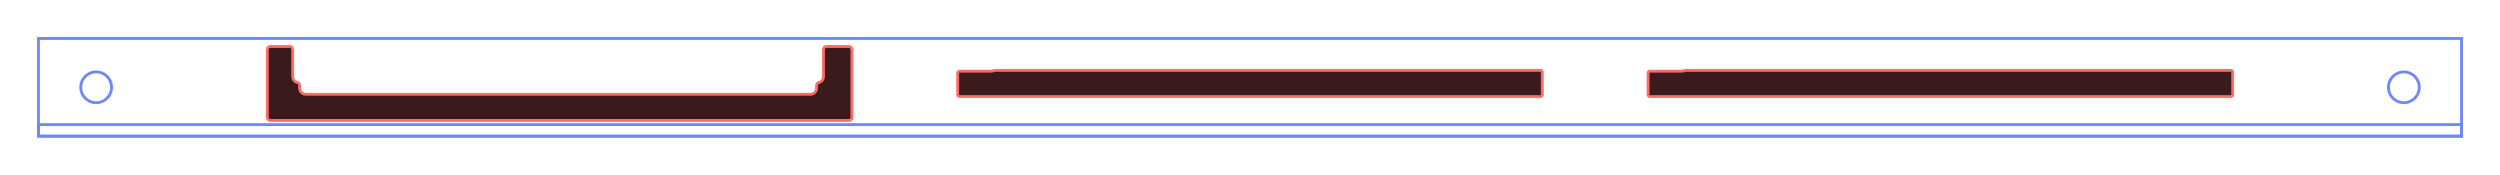
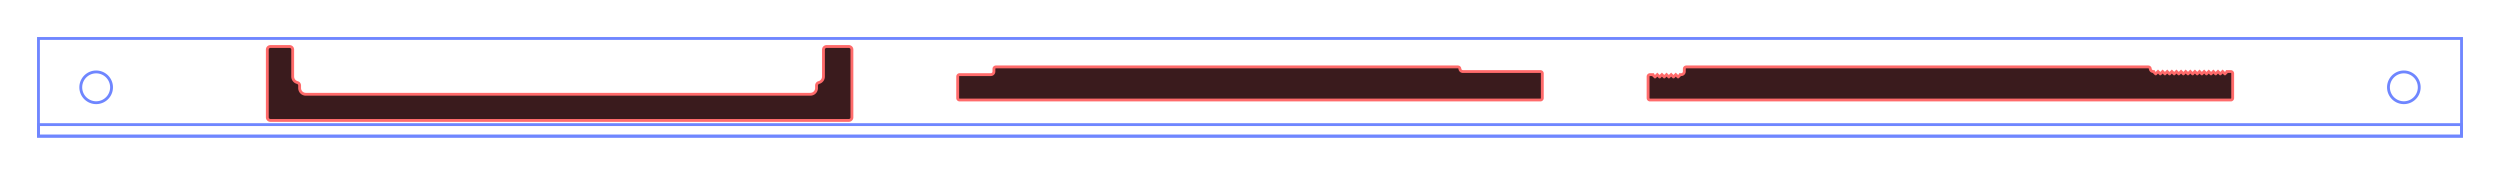
<svg xmlns="http://www.w3.org/2000/svg" width="325mm" height="22.7mm" viewBox="0 0 325 22.7">
  <path id="blade-outline" d="M 320,5 L 320,17.7 L 5,17.7 L 5,5 Z" fill="none" stroke="#6f86ff" stroke-width="1.4" vector-effect="non-scaling-stroke" />
  <path id="blade-pin-hole-0" d="M 14.5,11.35 L 14.496,11.219 L 14.483,11.089 L 14.462,10.96 L 14.432,10.832 L 14.394,10.707 L 14.348,10.585 L 14.294,10.465 L 14.232,10.35 L 14.163,10.239 L 14.087,10.133 L 14.004,10.031 L 13.914,9.936 L 13.819,9.846 L 13.717,9.763 L 13.611,9.687 L 13.5,9.618 L 13.385,9.556 L 13.265,9.502 L 13.143,9.456 L 13.018,9.418 L 12.89,9.388 L 12.761,9.367 L 12.631,9.354 L 12.5,9.35 L 12.369,9.354 L 12.239,9.367 L 12.11,9.388 L 11.982,9.418 L 11.857,9.456 L 11.735,9.502 L 11.615,9.556 L 11.5,9.618 L 11.389,9.687 L 11.283,9.763 L 11.181,9.846 L 11.086,9.936 L 10.996,10.031 L 10.913,10.133 L 10.837,10.239 L 10.768,10.35 L 10.706,10.465 L 10.652,10.585 L 10.606,10.707 L 10.568,10.832 L 10.538,10.96 L 10.517,11.089 L 10.504,11.219 L 10.5,11.35 L 10.504,11.481 L 10.517,11.611 L 10.538,11.74 L 10.568,11.868 L 10.606,11.993 L 10.652,12.115 L 10.706,12.235 L 10.768,12.35 L 10.837,12.461 L 10.913,12.568 L 10.996,12.669 L 11.086,12.764 L 11.181,12.854 L 11.283,12.937 L 11.389,13.013 L 11.5,13.082 L 11.615,13.144 L 11.735,13.198 L 11.857,13.244 L 11.982,13.282 L 12.11,13.312 L 12.239,13.333 L 12.369,13.346 L 12.5,13.35 L 12.631,13.346 L 12.761,13.333 L 12.89,13.312 L 13.018,13.282 L 13.143,13.244 L 13.265,13.198 L 13.385,13.144 L 13.5,13.082 L 13.611,13.013 L 13.717,12.937 L 13.819,12.854 L 13.914,12.764 L 14.004,12.669 L 14.087,12.568 L 14.163,12.461 L 14.232,12.35 L 14.294,12.235 L 14.348,12.115 L 14.394,11.993 L 14.432,11.868 L 14.462,11.74 L 14.483,11.611 L 14.496,11.481 Z" fill="none" stroke="#6f86ff" stroke-width="1.4" vector-effect="non-scaling-stroke" />
  <path id="blade-pin-hole-1" d="M 314.5,11.35 L 314.496,11.219 L 314.483,11.089 L 314.462,10.96 L 314.432,10.832 L 314.394,10.707 L 314.348,10.585 L 314.294,10.465 L 314.232,10.35 L 314.163,10.239 L 314.087,10.133 L 314.004,10.031 L 313.914,9.936 L 313.819,9.846 L 313.717,9.763 L 313.611,9.687 L 313.5,9.618 L 313.385,9.556 L 313.265,9.502 L 313.143,9.456 L 313.018,9.418 L 312.89,9.388 L 312.761,9.367 L 312.631,9.354 L 312.5,9.35 L 312.369,9.354 L 312.239,9.367 L 312.11,9.388 L 311.982,9.418 L 311.857,9.456 L 311.735,9.502 L 311.615,9.556 L 311.5,9.618 L 311.389,9.687 L 311.283,9.763 L 311.181,9.846 L 311.086,9.936 L 310.996,10.031 L 310.913,10.133 L 310.837,10.239 L 310.768,10.35 L 310.706,10.465 L 310.652,10.585 L 310.606,10.707 L 310.568,10.832 L 310.538,10.96 L 310.517,11.089 L 310.504,11.219 L 310.5,11.35 L 310.504,11.481 L 310.517,11.611 L 310.538,11.74 L 310.568,11.868 L 310.606,11.993 L 310.652,12.115 L 310.706,12.235 L 310.768,12.35 L 310.837,12.461 L 310.913,12.568 L 310.996,12.669 L 311.086,12.764 L 311.181,12.854 L 311.283,12.937 L 311.389,13.013 L 311.5,13.082 L 311.615,13.144 L 311.735,13.198 L 311.857,13.244 L 311.982,13.282 L 312.11,13.312 L 312.239,13.333 L 312.369,13.346 L 312.5,13.35 L 312.631,13.346 L 312.761,13.333 L 312.89,13.312 L 313.018,13.282 L 313.143,13.244 L 313.265,13.198 L 313.385,13.144 L 313.5,13.082 L 313.611,13.013 L 313.717,12.937 L 313.819,12.854 L 313.914,12.764 L 314.004,12.669 L 314.087,12.568 L 314.163,12.461 L 314.232,12.35 L 314.294,12.235 L 314.348,12.115 L 314.394,11.993 L 314.432,11.868 L 314.462,11.74 L 314.483,11.611 L 314.496,11.481 Z" fill="none" stroke="#6f86ff" stroke-width="1.4" vector-effect="non-scaling-stroke" />
  <path id="tooth-edge-keepout" d="M 320,16.2 L 320,17.7 L 5,17.7 L 5,16.2 Z" fill="none" stroke="#6f86ff" stroke-width="1.4" vector-effect="non-scaling-stroke" />
  <path id="TOK-C__tip-3.3-3.7__short-4.71" d="M 35.15,6.045 L 35.098,6.048 L 35.047,6.059 L 34.997,6.075 L 34.95,6.099 L 34.907,6.128 L 34.867,6.162 L 34.833,6.202 L 34.804,6.245 L 34.78,6.292 L 34.764,6.341 L 34.753,6.393 L 34.75,6.445 L 34.75,15.255 L 34.753,15.307 L 34.764,15.358 L 34.78,15.408 L 34.804,15.455 L 34.833,15.498 L 34.867,15.538 L 34.907,15.572 L 34.95,15.601 L 34.997,15.625 L 35.047,15.641 L 35.098,15.652 L 35.15,15.655 L 110.35,15.655 L 110.402,15.652 L 110.454,15.641 L 110.503,15.625 L 110.55,15.601 L 110.594,15.572 L 110.633,15.538 L 110.667,15.498 L 110.696,15.455 L 110.72,15.408 L 110.736,15.358 L 110.747,15.307 L 110.75,15.255 L 110.75,6.445 L 110.747,6.393 L 110.736,6.341 L 110.72,6.292 L 110.696,6.245 L 110.667,6.202 L 110.633,6.162 L 110.594,6.128 L 110.55,6.099 L 110.503,6.075 L 110.454,6.059 L 110.402,6.048 L 110.35,6.045 L 107.45,6.045 L 107.398,6.048 L 107.347,6.059 L 107.297,6.075 L 107.25,6.099 L 107.207,6.128 L 107.167,6.162 L 107.133,6.202 L 107.104,6.245 L 107.08,6.292 L 107.064,6.341 L 107.053,6.393 L 107.05,6.445 L 107.05,9.948 L 107.041,10.072 L 107.019,10.175 L 106.983,10.273 L 106.936,10.366 L 106.876,10.452 L 106.806,10.529 L 106.726,10.597 L 106.638,10.654 L 106.544,10.698 L 106.397,10.746 L 106.35,10.77 L 106.306,10.799 L 106.267,10.833 L 106.233,10.873 L 106.204,10.916 L 106.18,10.963 L 106.164,11.012 L 106.153,11.064 L 106.15,11.116 L 106.15,11.461 L 106.144,11.546 L 106.125,11.649 L 106.083,11.773 L 106.049,11.843 L 105.992,11.931 L 105.906,12.029 L 105.826,12.097 L 105.738,12.154 L 105.668,12.188 L 105.57,12.223 L 105.441,12.249 L 105.344,12.255 L 39.757,12.255 L 39.659,12.249 L 39.556,12.23 L 39.432,12.188 L 39.339,12.14 L 39.253,12.081 L 39.176,12.011 L 39.124,11.952 L 39.065,11.866 L 39.017,11.773 L 38.975,11.649 L 38.956,11.546 L 38.95,11.461 L 38.95,11.116 L 38.947,11.064 L 38.936,11.012 L 38.92,10.963 L 38.896,10.916 L 38.867,10.873 L 38.833,10.833 L 38.794,10.799 L 38.75,10.77 L 38.703,10.746 L 38.556,10.698 L 38.462,10.654 L 38.374,10.597 L 38.294,10.529 L 38.224,10.452 L 38.164,10.366 L 38.117,10.273 L 38.081,10.175 L 38.059,10.072 L 38.05,9.948 L 38.05,6.445 L 38.047,6.393 L 38.036,6.341 L 38.02,6.292 L 37.996,6.245 L 37.967,6.202 L 37.933,6.162 L 37.894,6.128 L 37.85,6.099 L 37.803,6.075 L 37.754,6.059 L 37.702,6.048 L 37.65,6.045 Z" fill="#3a1b1d" stroke="#ff6b6b" stroke-width="1.4" vector-effect="non-scaling-stroke" />
-   <path id="TOK-STRAIGHT-BEND__tip-3.3-3.7" d="M 124.75,9.25 L 124.717,9.252 L 124.685,9.258 L 124.654,9.269 L 124.625,9.284 L 124.598,9.302 L 124.573,9.323 L 124.552,9.348 L 124.534,9.375 L 124.519,9.404 L 124.508,9.435 L 124.502,9.467 L 124.5,9.5 L 124.5,12.3 L 124.502,12.333 L 124.508,12.365 L 124.519,12.396 L 124.534,12.425 L 124.552,12.452 L 124.573,12.477 L 124.598,12.498 L 124.625,12.517 L 124.654,12.531 L 124.685,12.541 L 124.717,12.548 L 124.75,12.55 L 200.25,12.55 L 200.283,12.548 L 200.315,12.541 L 200.346,12.531 L 200.375,12.517 L 200.402,12.498 L 200.427,12.477 L 200.448,12.452 L 200.466,12.425 L 200.481,12.396 L 200.492,12.365 L 200.498,12.333 L 200.5,12.3 L 200.5,9.4 L 200.498,9.367 L 200.492,9.335 L 200.481,9.304 L 200.466,9.275 L 200.448,9.248 L 200.427,9.223 L 200.402,9.202 L 200.375,9.184 L 200.346,9.169 L 200.315,9.159 L 200.283,9.152 L 200.25,9.15 L 129.292,9.15 L 129.258,9.152 L 129.225,9.159 L 129.194,9.17 L 129.125,9.208 L 129.049,9.236 L 129.002,9.246 L 128.943,9.25 Z" fill="#3a1b1d" stroke="#ff6b6b" stroke-width="1.4" vector-effect="non-scaling-stroke" />
-   <path id="TOK-STRAIGHT-BEND-SERRATED__tip-3.3-3.7" d="M 214.5,9.25 L 214.467,9.252 L 214.435,9.259 L 214.404,9.269 L 214.375,9.284 L 214.348,9.302 L 214.323,9.323 L 214.302,9.348 L 214.284,9.375 L 214.269,9.404 L 214.258,9.435 L 214.252,9.467 L 214.25,9.5 L 214.25,12.3 L 214.252,12.333 L 214.258,12.365 L 214.269,12.396 L 214.284,12.425 L 214.302,12.452 L 214.323,12.477 L 214.348,12.498 L 214.375,12.517 L 214.404,12.531 L 214.435,12.541 L 214.467,12.548 L 214.5,12.55 L 290,12.55 L 290.033,12.548 L 290.065,12.541 L 290.096,12.531 L 290.125,12.517 L 290.152,12.498 L 290.177,12.477 L 290.198,12.452 L 290.216,12.425 L 290.231,12.396 L 290.241,12.365 L 290.248,12.333 L 290.25,12.3 L 290.25,9.4 L 290.248,9.367 L 290.241,9.335 L 290.231,9.304 L 290.216,9.275 L 290.198,9.248 L 290.177,9.223 L 290.152,9.202 L 290.125,9.184 L 290.096,9.169 L 290.065,9.159 L 290.033,9.152 L 290,9.15 L 219.042,9.15 L 219.008,9.152 L 218.975,9.159 L 218.944,9.17 L 218.875,9.208 L 218.799,9.236 L 218.752,9.246 L 218.693,9.25 Z" fill="#3a1b1d" stroke="#ff6b6b" stroke-width="1.4" vector-effect="non-scaling-stroke" />
+   <path id="TOK-STRAIGHT-BEND__tip-3.3-3.7" d="M 124.75,9.7 L 124.717,9.702 L 124.685,9.709 L 124.654,9.719 L 124.625,9.733 L 124.598,9.752 L 124.573,9.773 L 124.552,9.798 L 124.534,9.825 L 124.519,9.854 L 124.508,9.885 L 124.502,9.917 L 124.5,9.95 L 124.5,12.75 L 124.502,12.783 L 124.508,12.815 L 124.519,12.846 L 124.534,12.875 L 124.552,12.902 L 124.573,12.927 L 124.598,12.948 L 124.625,12.966 L 124.654,12.981 L 124.685,12.992 L 124.717,12.998 L 124.75,13 L 200.25,13 L 200.283,12.998 L 200.315,12.992 L 200.346,12.981 L 200.375,12.966 L 200.402,12.948 L 200.427,12.927 L 200.448,12.902 L 200.466,12.875 L 200.481,12.846 L 200.492,12.815 L 200.498,12.783 L 200.5,12.75 L 200.5,9.55 L 200.498,9.517 L 200.492,9.485 L 200.481,9.454 L 200.466,9.425 L 200.448,9.398 L 200.427,9.373 L 200.402,9.352 L 200.375,9.334 L 200.346,9.319 L 200.315,9.309 L 200.283,9.302 L 200.25,9.3 L 190.176,9.3 L 190.12,9.295 L 190.084,9.288 L 190.035,9.272 L 189.973,9.242 L 189.93,9.212 L 189.903,9.188 L 189.858,9.137 L 189.83,9.093 L 189.814,9.06 L 189.792,8.995 L 189.778,8.9 L 189.768,8.867 L 189.755,8.835 L 189.737,8.806 L 189.716,8.78 L 189.691,8.756 L 189.663,8.736 L 189.632,8.721 L 189.6,8.709 L 189.567,8.702 L 189.533,8.7 L 129.46,8.7 L 129.427,8.702 L 129.395,8.709 L 129.364,8.719 L 129.335,8.733 L 129.308,8.752 L 129.283,8.773 L 129.262,8.798 L 129.244,8.825 L 129.229,8.854 L 129.219,8.885 L 129.212,8.917 L 129.21,9.304 L 129.205,9.36 L 129.194,9.411 L 129.182,9.445 L 129.16,9.493 L 129.132,9.537 L 129.098,9.577 L 129.06,9.612 L 129.003,9.65 L 128.955,9.672 L 128.905,9.688 L 128.854,9.697 L 128.806,9.7 Z" fill="#3a1b1d" stroke="#ff6b6b" stroke-width="1.4" vector-effect="non-scaling-stroke" />
+   <path id="TOK-STRAIGHT-BEND-SERRATED__tip-3.3-3.7" d="M 214.435,9.709 L 214.404,9.719 L 214.375,9.733 L 214.348,9.752 L 214.323,9.773 L 214.302,9.798 L 214.284,9.825 L 214.269,9.854 L 214.258,9.885 L 214.252,9.917 L 214.25,9.95 L 214.25,12.75 L 214.252,12.783 L 214.258,12.815 L 214.269,12.846 L 214.284,12.875 L 214.302,12.902 L 214.323,12.927 L 214.348,12.948 L 214.375,12.966 L 214.404,12.981 L 214.435,12.992 L 214.467,12.998 L 214.5,13 L 290,13 L 290.033,12.998 L 290.065,12.992 L 290.096,12.981 L 290.125,12.966 L 290.152,12.948 L 290.177,12.927 L 290.198,12.902 L 290.216,12.875 L 290.231,12.846 L 290.241,12.815 L 290.248,12.783 L 290.25,12.75 L 290.25,9.55 L 290.248,9.517 L 290.241,9.485 L 290.231,9.454 L 290.216,9.425 L 290.198,9.398 L 290.177,9.373 L 290.152,9.352 L 290.125,9.334 L 290.096,9.319 L 290.065,9.309 L 290.033,9.302 L 290,9.3 L 289.541,9.3 L 289.541,9.3 L 289.541,9.3 L 289.541,9.3 L 289.541,9.3 L 289.541,9.3 L 289.541,9.3 L 289.541,9.301 L 289.541,9.301 L 289.541,9.301 L 289.241,9.601 L 289.241,9.601 L 289.241,9.601 L 289.24,9.601 L 289.24,9.601 L 289.24,9.601 L 289.24,9.601 L 289.24,9.601 L 289.24,9.601 L 289.24,9.601 L 289.24,9.601 L 289.24,9.601 L 289.24,9.601 L 289.24,9.601 L 289.239,9.601 L 289.239,9.601 L 289.239,9.601 L 288.94,9.301 L 288.641,9.601 L 288.641,9.601 L 288.641,9.601 L 288.64,9.601 L 288.64,9.601 L 288.64,9.601 L 288.64,9.601 L 288.64,9.601 L 288.64,9.601 L 288.64,9.601 L 288.64,9.601 L 288.64,9.601 L 288.64,9.601 L 288.639,9.601 L 288.639,9.601 L 288.639,9.601 L 288.639,9.601 L 288.34,9.301 L 288.041,9.601 L 288.041,9.601 L 288.041,9.601 L 288.041,9.601 L 288.04,9.601 L 288.04,9.601 L 288.04,9.601 L 288.04,9.601 L 288.04,9.601 L 288.04,9.601 L 288.04,9.601 L 288.04,9.601 L 288.04,9.601 L 288.039,9.601 L 288.039,9.601 L 288.039,9.601 L 288.039,9.601 L 287.74,9.301 L 287.441,9.601 L 287.441,9.601 L 287.441,9.601 L 287.44,9.601 L 287.44,9.601 L 287.44,9.601 L 287.44,9.601 L 287.44,9.601 L 287.44,9.601 L 287.44,9.601 L 287.44,9.601 L 287.44,9.601 L 287.44,9.601 L 287.44,9.601 L 287.439,9.601 L 287.439,9.601 L 287.439,9.601 L 287.14,9.301 L 286.841,9.601 L 286.841,9.601 L 286.841,9.601 L 286.841,9.601 L 286.84,9.601 L 286.84,9.601 L 286.84,9.601 L 286.84,9.601 L 286.84,9.601 L 286.84,9.601 L 286.84,9.601 L 286.84,9.601 L 286.84,9.601 L 286.839,9.601 L 286.839,9.601 L 286.839,9.601 L 286.839,9.601 L 286.54,9.301 L 286.241,9.601 L 286.241,9.601 L 286.241,9.601 L 286.24,9.601 L 286.24,9.601 L 286.24,9.601 L 286.24,9.601 L 286.24,9.601 L 286.24,9.601 L 286.24,9.601 L 286.24,9.601 L 286.24,9.601 L 286.24,9.601 L 286.24,9.601 L 286.239,9.601 L 286.239,9.601 L 286.239,9.601 L 285.94,9.301 L 285.641,9.601 L 285.641,9.601 L 285.641,9.601 L 285.64,9.601 L 285.64,9.601 L 285.64,9.601 L 285.64,9.601 L 285.64,9.601 L 285.64,9.601 L 285.64,9.601 L 285.64,9.601 L 285.64,9.601 L 285.64,9.601 L 285.639,9.601 L 285.639,9.601 L 285.639,9.601 L 285.639,9.601 L 285.34,9.301 L 285.041,9.601 L 285.041,9.601 L 285.041,9.601 L 285.041,9.601 L 285.04,9.601 L 285.04,9.601 L 285.04,9.601 L 285.04,9.601 L 285.04,9.601 L 285.04,9.601 L 285.04,9.601 L 285.04,9.601 L 285.04,9.601 L 285.039,9.601 L 285.039,9.601 L 285.039,9.601 L 285.039,9.601 L 284.74,9.301 L 284.441,9.601 L 284.441,9.601 L 284.441,9.601 L 284.44,9.601 L 284.44,9.601 L 284.44,9.601 L 284.44,9.601 L 284.44,9.601 L 284.44,9.601 L 284.44,9.601 L 284.44,9.601 L 284.44,9.601 L 284.44,9.601 L 284.44,9.601 L 284.439,9.601 L 284.439,9.601 L 284.439,9.601 L 284.14,9.301 L 283.841,9.601 L 283.841,9.601 L 283.841,9.601 L 283.841,9.601 L 283.84,9.601 L 283.84,9.601 L 283.84,9.601 L 283.84,9.601 L 283.84,9.601 L 283.84,9.601 L 283.84,9.601 L 283.84,9.601 L 283.84,9.601 L 283.839,9.601 L 283.839,9.601 L 283.839,9.601 L 283.839,9.601 L 283.54,9.301 L 283.241,9.601 L 283.241,9.601 L 283.241,9.601 L 283.24,9.601 L 283.24,9.601 L 283.24,9.601 L 283.24,9.601 L 283.24,9.601 L 283.24,9.601 L 283.24,9.601 L 283.24,9.601 L 283.24,9.601 L 283.24,9.601 L 283.24,9.601 L 283.239,9.601 L 283.239,9.601 L 283.239,9.601 L 282.94,9.301 L 282.641,9.601 L 282.641,9.601 L 282.641,9.601 L 282.64,9.601 L 282.64,9.601 L 282.64,9.601 L 282.64,9.601 L 282.64,9.601 L 282.64,9.601 L 282.64,9.601 L 282.64,9.601 L 282.64,9.601 L 282.64,9.601 L 282.639,9.601 L 282.639,9.601 L 282.639,9.601 L 282.639,9.601 L 282.34,9.301 L 282.041,9.601 L 282.041,9.601 L 282.041,9.601 L 282.041,9.601 L 282.04,9.601 L 282.04,9.601 L 282.04,9.601 L 282.04,9.601 L 282.04,9.601 L 282.04,9.601 L 282.04,9.601 L 282.04,9.601 L 282.04,9.601 L 282.039,9.601 L 282.039,9.601 L 282.039,9.601 L 282.039,9.601 L 281.74,9.301 L 281.441,9.601 L 281.441,9.601 L 281.441,9.601 L 281.44,9.601 L 281.44,9.601 L 281.44,9.601 L 281.44,9.601 L 281.44,9.601 L 281.44,9.601 L 281.44,9.601 L 281.44,9.601 L 281.44,9.601 L 281.44,9.601 L 281.44,9.601 L 281.439,9.601 L 281.439,9.601 L 281.439,9.601 L 281.14,9.301 L 280.841,9.601 L 280.841,9.601 L 280.841,9.601 L 280.841,9.601 L 280.84,9.601 L 280.84,9.601 L 280.84,9.601 L 280.84,9.601 L 280.84,9.601 L 280.84,9.601 L 280.84,9.601 L 280.84,9.601 L 280.84,9.601 L 280.839,9.601 L 280.839,9.601 L 280.839,9.601 L 280.839,9.601 L 280.54,9.301 L 280.241,9.601 L 280.241,9.601 L 280.241,9.601 L 280.24,9.601 L 280.24,9.601 L 280.24,9.601 L 280.24,9.601 L 280.24,9.601 L 280.24,9.601 L 280.24,9.601 L 280.24,9.601 L 280.24,9.601 L 280.24,9.601 L 280.24,9.601 L 280.239,9.601 L 280.239,9.601 L 280.239,9.601 L 279.939,9.301 L 279.939,9.301 L 279.939,9.301 L 279.939,9.3 L 279.939,9.3 L 279.939,9.3 L 279.939,9.3 L 279.939,9.3 L 279.939,9.3 L 279.939,9.3 L 279.939,9.3 L 279.939,9.3 L 279.926,9.3 L 279.87,9.295 L 279.834,9.288 L 279.785,9.272 L 279.723,9.242 L 279.68,9.212 L 279.653,9.188 L 279.608,9.137 L 279.58,9.093 L 279.564,9.06 L 279.542,8.995 L 279.528,8.9 L 279.519,8.867 L 279.505,8.835 L 279.487,8.806 L 279.466,8.78 L 279.441,8.756 L 279.413,8.736 L 279.382,8.721 L 279.35,8.709 L 279.317,8.702 L 279.283,8.7 L 219.21,8.7 L 219.177,8.702 L 219.145,8.709 L 219.114,8.719 L 219.085,8.733 L 219.058,8.752 L 219.033,8.773 L 219.012,8.798 L 218.994,8.825 L 218.979,8.854 L 218.969,8.885 L 218.962,8.917 L 218.96,9.304 L 218.955,9.36 L 218.944,9.411 L 218.932,9.445 L 218.91,9.493 L 218.882,9.537 L 218.848,9.577 L 218.81,9.612 L 218.753,9.65 L 218.705,9.672 L 218.655,9.688 L 218.604,9.697 L 218.556,9.7 L 218.451,9.7 L 218.451,9.7 L 218.451,9.7 L 218.451,9.7 L 218.451,9.7 L 218.451,9.7 L 218.451,9.701 L 218.451,9.701 L 218.451,9.701 L 218.151,10.001 L 218.151,10.001 L 218.151,10.001 L 218.15,10.001 L 218.15,10.001 L 218.15,10.001 L 218.15,10.001 L 218.15,10.001 L 218.15,10.001 L 218.15,10.001 L 218.15,10.001 L 218.15,10.001 L 218.15,10.001 L 218.149,10.001 L 218.149,10.001 L 218.149,10.001 L 218.149,10.001 L 217.85,9.701 L 217.551,10.001 L 217.551,10.001 L 217.551,10.001 L 217.55,10.001 L 217.55,10.001 L 217.55,10.001 L 217.55,10.001 L 217.55,10.001 L 217.55,10.001 L 217.55,10.001 L 217.55,10.001 L 217.55,10.001 L 217.55,10.001 L 217.549,10.001 L 217.549,10.001 L 217.549,10.001 L 217.549,10.001 L 217.25,9.701 L 216.951,10.001 L 216.951,10.001 L 216.951,10.001 L 216.951,10.001 L 216.95,10.001 L 216.95,10.001 L 216.95,10.001 L 216.95,10.001 L 216.95,10.001 L 216.95,10.001 L 216.95,10.001 L 216.95,10.001 L 216.95,10.001 L 216.95,10.001 L 216.949,10.001 L 216.949,10.001 L 216.949,10.001 L 216.65,9.701 L 216.351,10.001 L 216.351,10.001 L 216.351,10.001 L 216.351,10.001 L 216.35,10.001 L 216.35,10.001 L 216.35,10.001 L 216.35,10.001 L 216.35,10.001 L 216.35,10.001 L 216.35,10.001 L 216.35,10.001 L 216.35,10.001 L 216.35,10.001 L 216.349,10.001 L 216.349,10.001 L 216.349,10.001 L 216.05,9.701 L 215.751,10.001 L 215.751,10.001 L 215.751,10.001 L 215.75,10.001 L 215.75,10.001 L 215.75,10.001 L 215.75,10.001 L 215.75,10.001 L 215.75,10.001 L 215.75,10.001 L 215.75,10.001 L 215.75,10.001 L 215.75,10.001 L 215.75,10.001 L 215.749,10.001 L 215.749,10.001 L 215.749,10.001 L 215.45,9.701 L 215.151,10.001 L 215.151,10.001 L 215.151,10.001 L 215.15,10.001 L 215.15,10.001 L 215.15,10.001 L 215.15,10.001 L 215.15,10.001 L 215.15,10.001 L 215.15,10.001 L 215.15,10.001 L 215.15,10.001 L 215.15,10.001 L 215.149,10.001 L 215.149,10.001 L 215.149,10.001 L 215.149,10.001 L 214.849,9.701 L 214.849,9.701 L 214.849,9.701 L 214.849,9.7 L 214.849,9.7 L 214.849,9.7 L 214.849,9.7 L 214.849,9.7 L 214.849,9.7 L 214.5,9.7 L 214.467,9.702 Z" fill="#3a1b1d" stroke="#ff6b6b" stroke-width="1.4" vector-effect="non-scaling-stroke" />
</svg>
